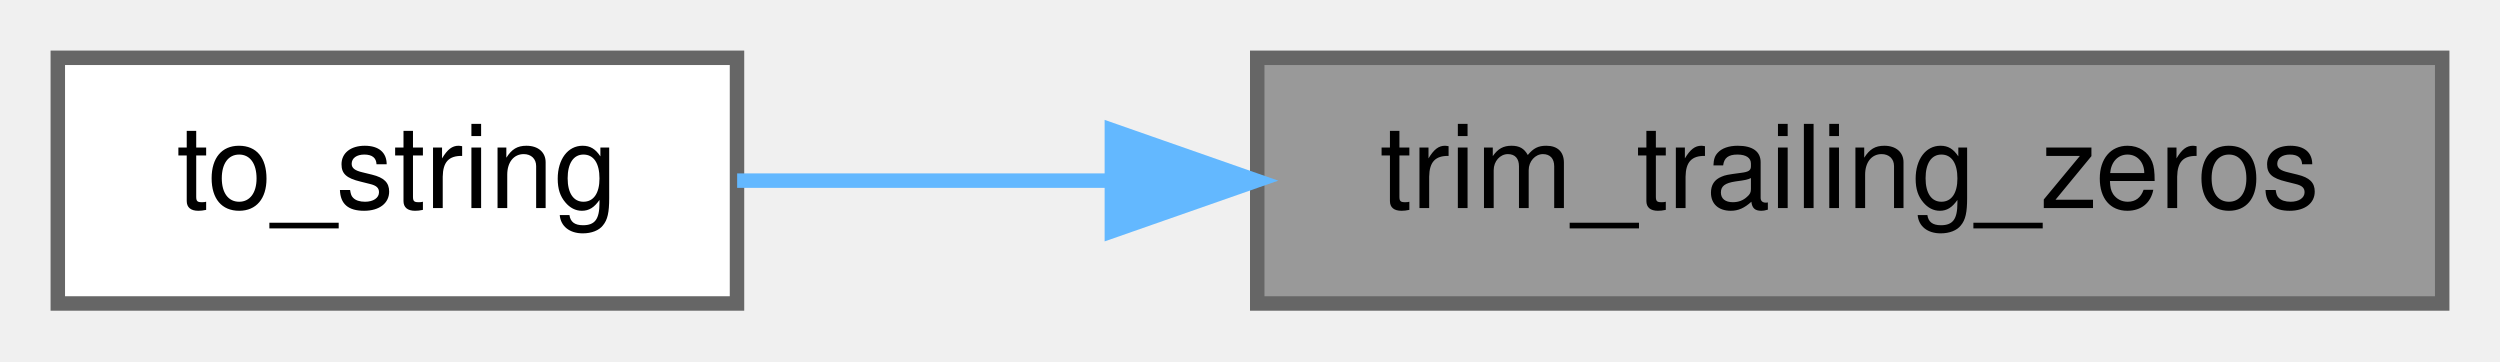
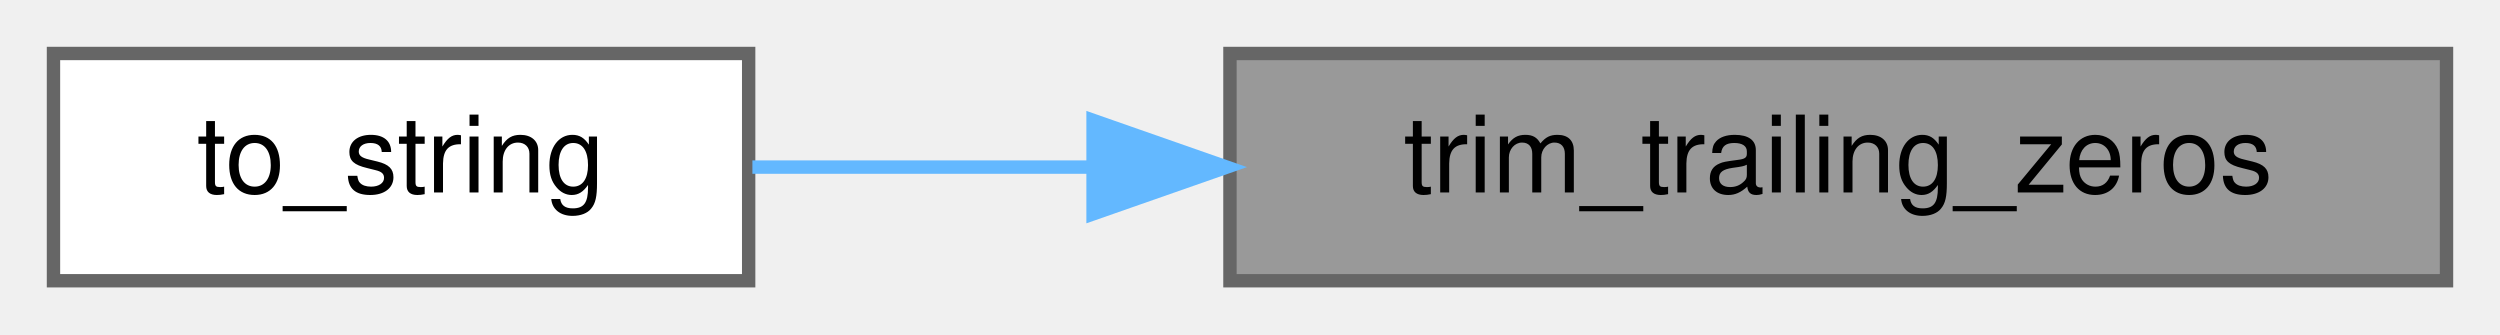
- <svg xmlns="http://www.w3.org/2000/svg" xmlns:xlink="http://www.w3.org/1999/xlink" width="173pt" height="25pt" viewBox="0.00 0.00 173.00 25.00">
+ <svg xmlns="http://www.w3.org/2000/svg" xmlns:xlink="http://www.w3.org/1999/xlink" width="187pt" height="25pt" viewBox="0.00 0.00 187.00 25.00">
  <g id="graph0" class="graph" transform="scale(1 1) rotate(0) translate(4 21)">
    <g id="Node000001" class="node">
      <g id="a_Node000001">
        <a xlink:title="Removes trailing zeroes from a numeric string.">
-           <polygon fill="#999999" stroke="#666666" points="165,-17 83,-17 83,0 165,0 165,-17" />
-           <text text-anchor="middle" x="124" y="-6.6" font-family="Helvetica,sans-Serif" font-size="8.00">trim_trailing_zeros</text>
+           <polygon fill="#999999" stroke="#666666" points="179,-17 88,-17 88,0 179,0 179,-17" />
+           <text text-anchor="middle" x="133.5" y="-6.6" font-family="Helvetica,sans-Serif" font-size="8.00">trim_trailing_zeros</text>
        </a>
      </g>
    </g>
    <g id="Node000002" class="node">
      <g id="a_Node000002">
-         <a xlink:href="../../d2/dcb/structchdr_1_1utils_acad2a572d66e0496dbb846b093aea3a6.html#acad2a572d66e0496dbb846b093aea3a6" target="_top" xlink:title="Converts a duration in seconds to a formatted string representation.">
-           <polygon fill="white" stroke="#666666" points="47,-17 0,-17 0,0 47,0 47,-17" />
-           <text text-anchor="middle" x="23.5" y="-6.6" font-family="Helvetica,sans-Serif" font-size="8.00">to_string</text>
+         <a xlink:href="../../d2/dcb/structchdr_1_1utils_adb33afbaf9ed795be953475e0d6df54c.html#adb33afbaf9ed795be953475e0d6df54c" target="_top" xlink:title="Converts a duration in seconds to a formatted string representation.">
+           <polygon fill="white" stroke="#666666" points="52,-17 0,-17 0,0 52,0 52,-17" />
+           <text text-anchor="middle" x="26" y="-6.6" font-family="Helvetica,sans-Serif" font-size="8.00">to_string</text>
        </a>
      </g>
    </g>
    <g id="edge1_Node000001_Node000002" class="edge">
      <g id="a_edge1_Node000001_Node000002">
        <a xlink:title=" ">
-           <path fill="none" stroke="#63b8ff" d="M72.78,-8.5C63.74,-8.5 54.74,-8.5 47.01,-8.5" />
-           <polygon fill="#63b8ff" stroke="#63b8ff" points="72.94,-12 82.94,-8.5 72.94,-5 72.94,-12" />
+           <path fill="none" stroke="#63b8ff" d="M77.73,-8.5C68.83,-8.5 60.01,-8.5 52.28,-8.5" />
+           <polygon fill="#63b8ff" stroke="#63b8ff" points="77.76,-12 87.76,-8.5 77.76,-5 77.76,-12" />
        </a>
      </g>
    </g>
  </g>
</svg>
